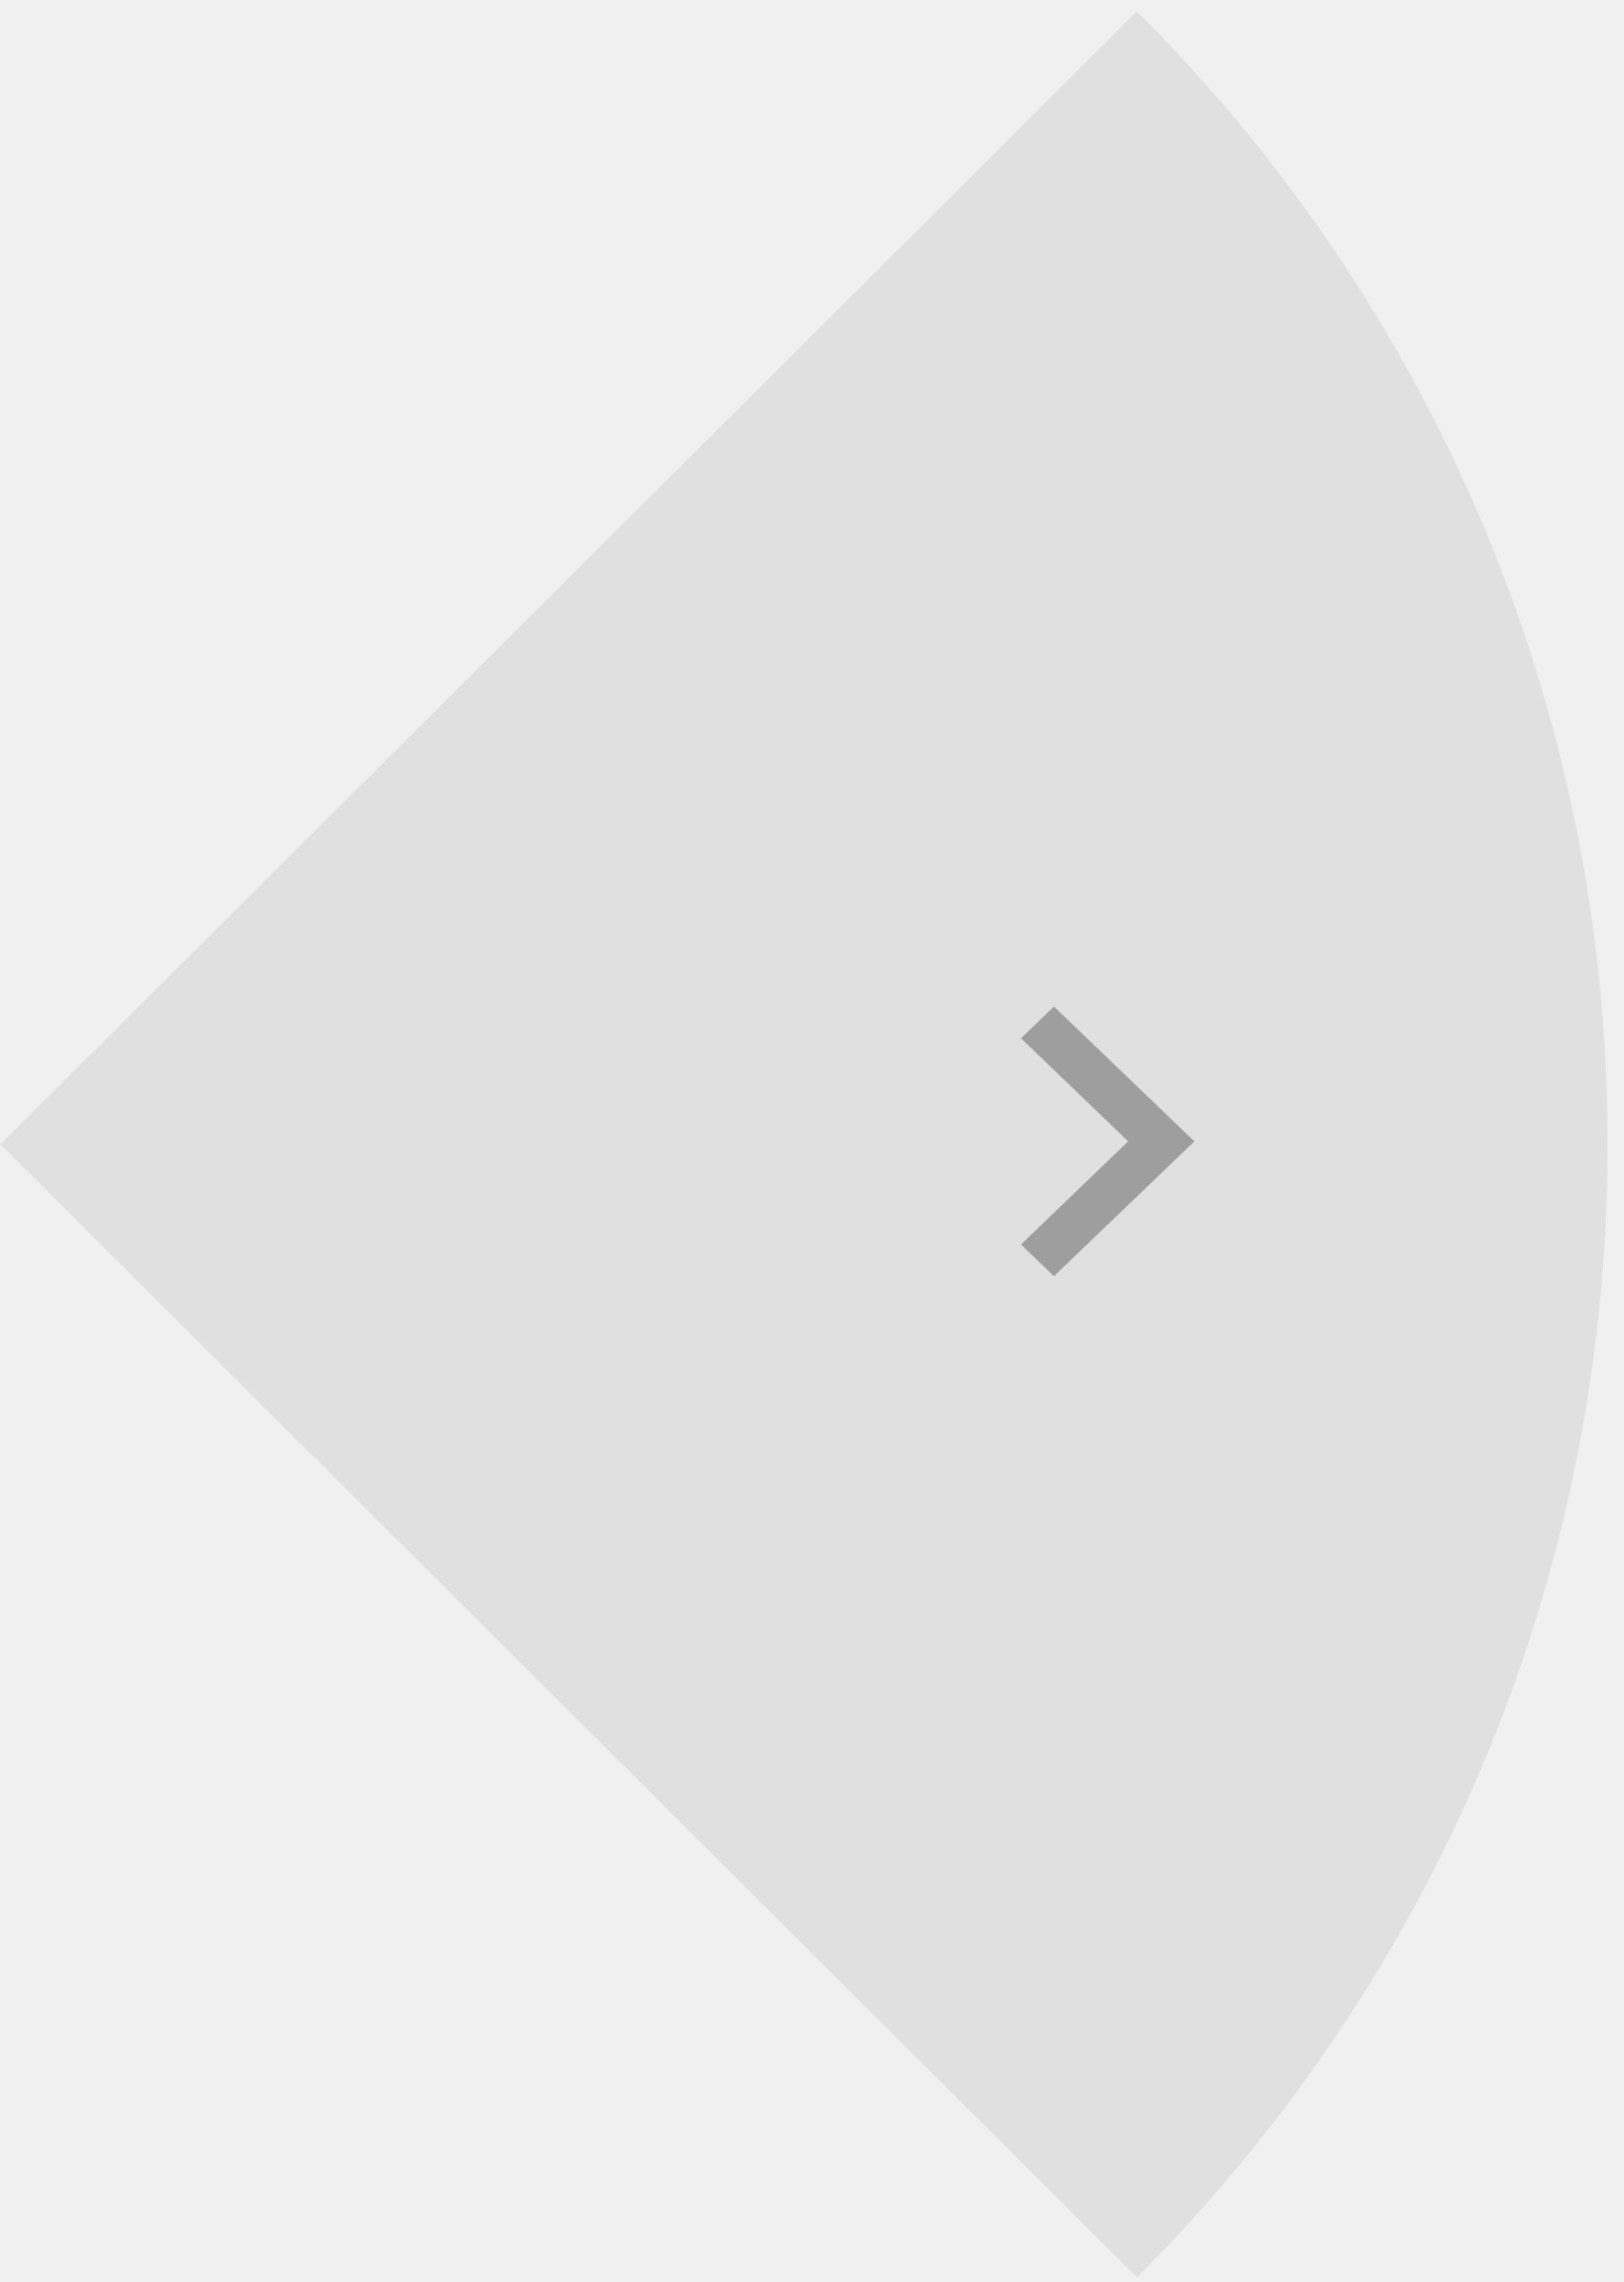
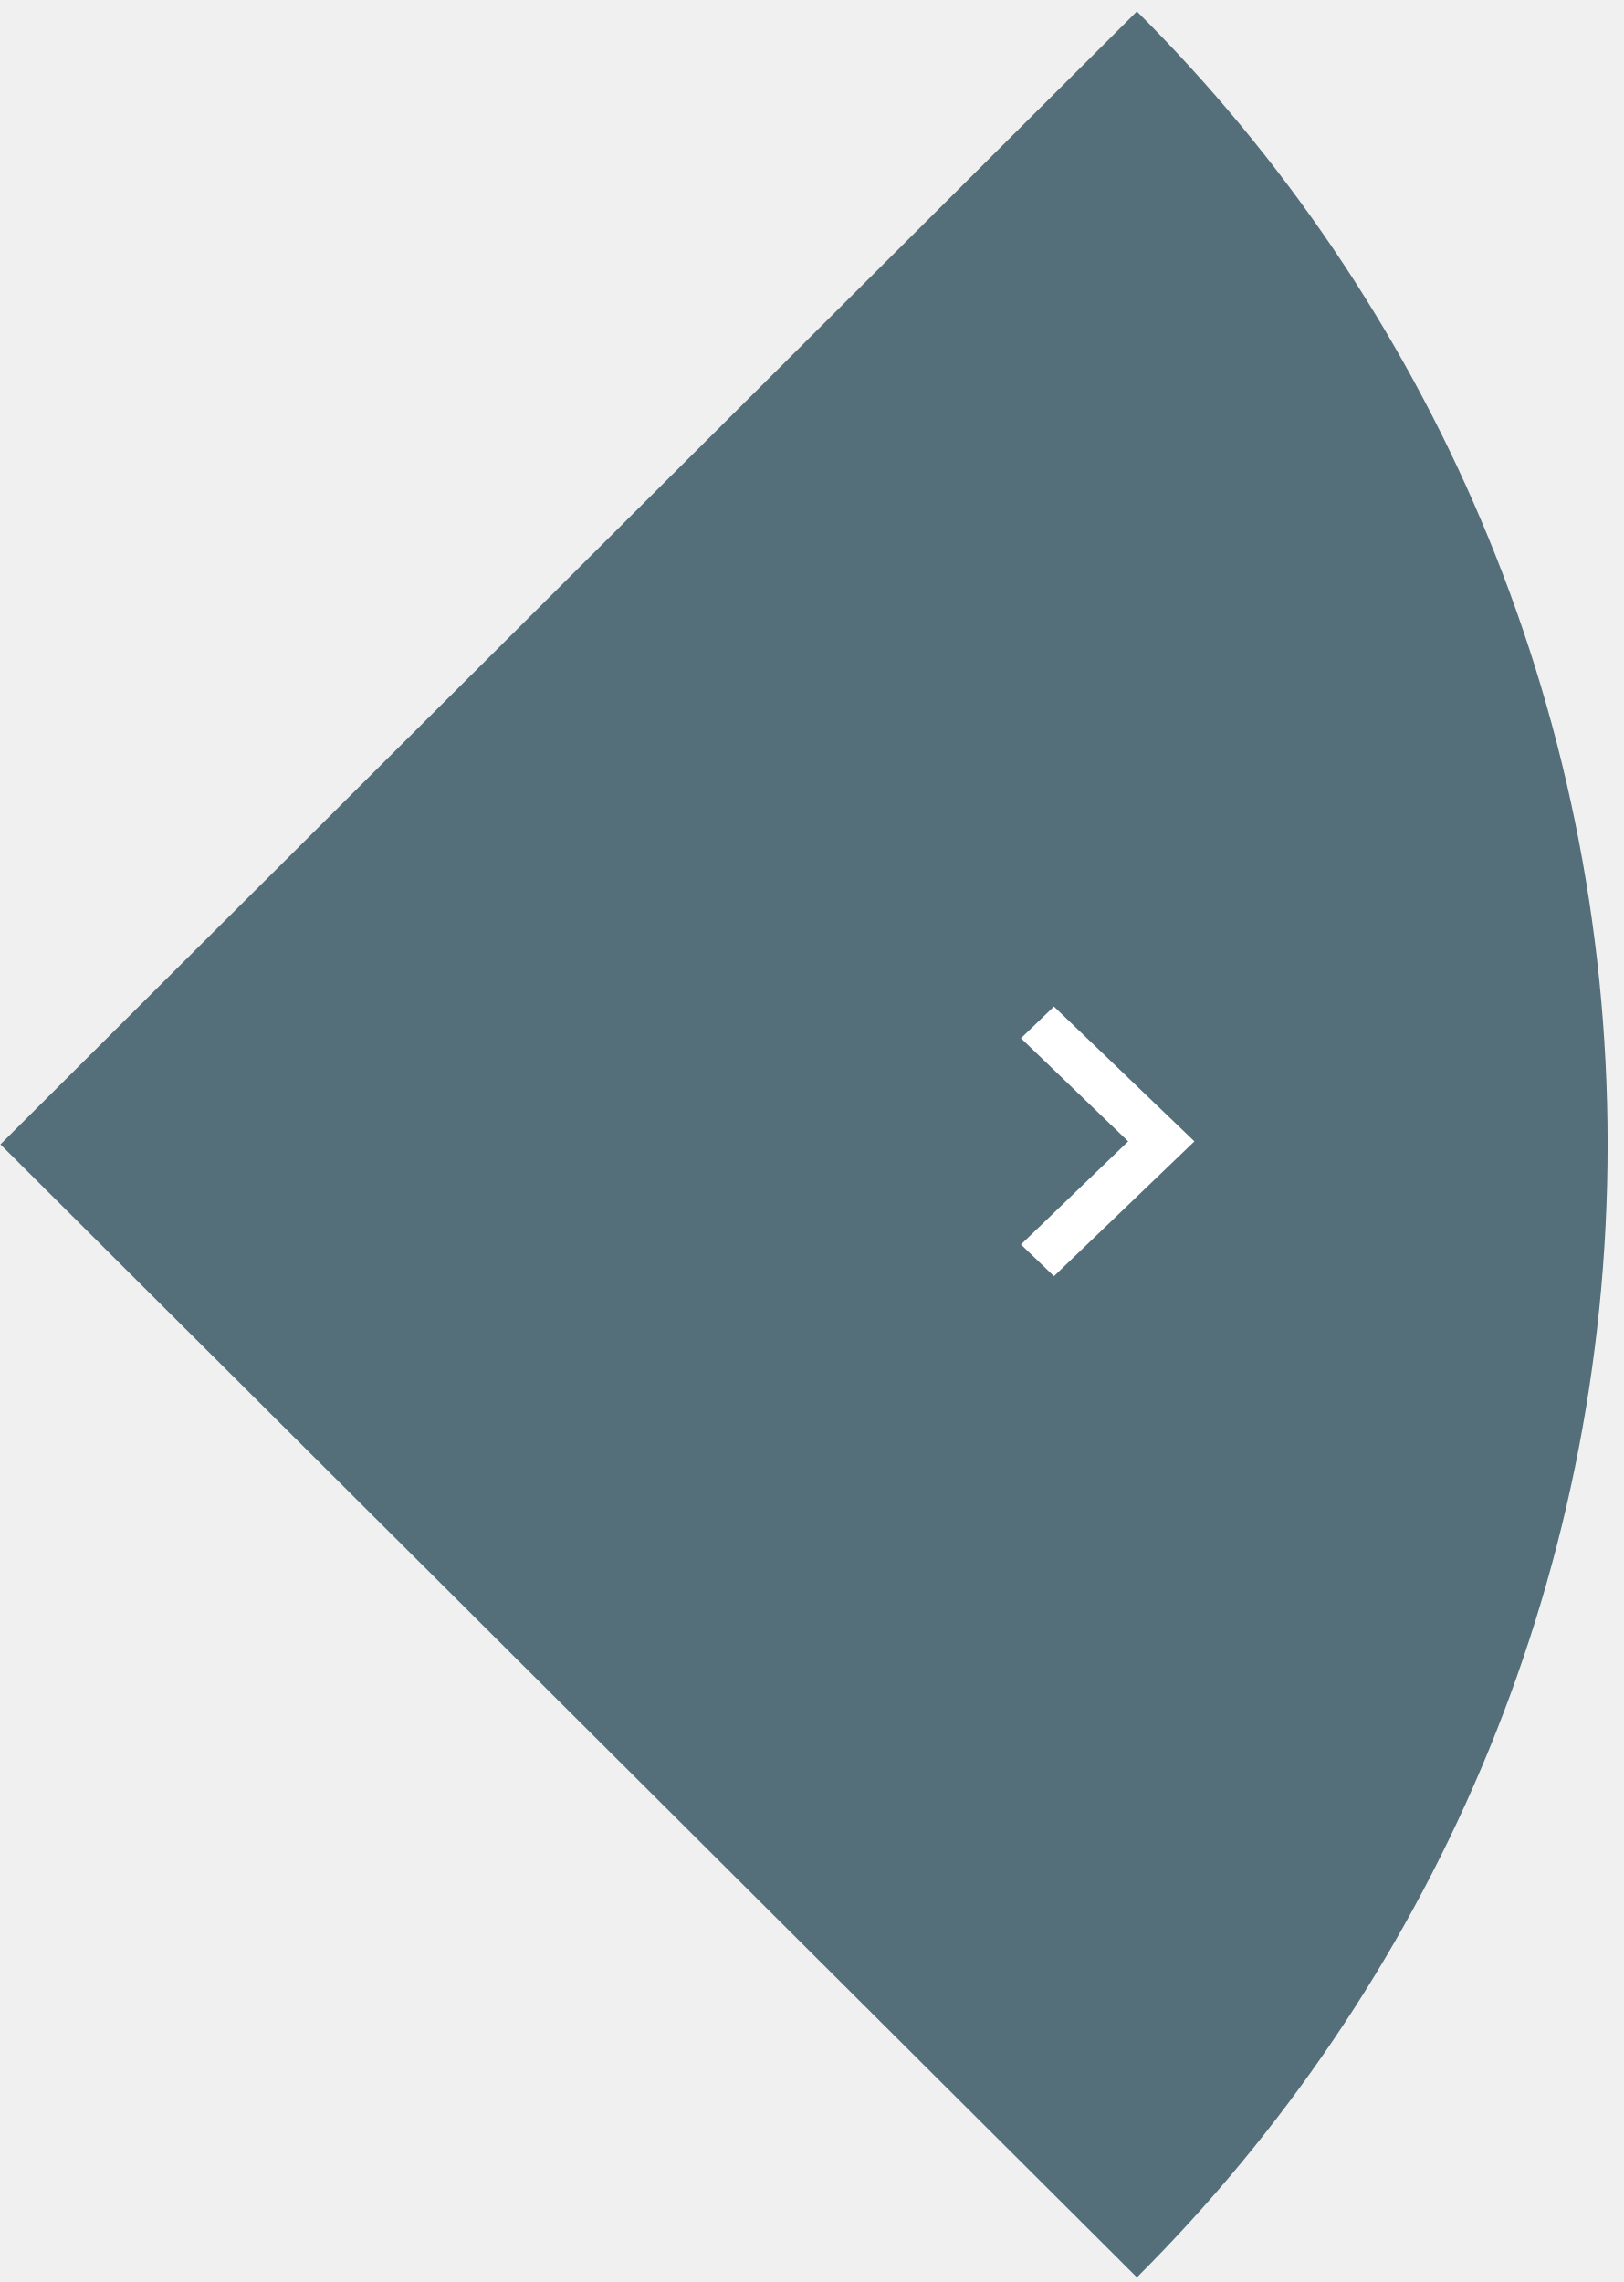
<svg xmlns="http://www.w3.org/2000/svg" width="101px" height="142px" viewBox="0 0 101 142" version="1.1">
  <defs />
  <g id="Page-1" stroke="none" stroke-width="1" fill="none" fill-rule="evenodd">
    <g id="Artboard-1">
      <g id="Fill-2-Copy-+-ic_keyboard_arrow_right_white_24dp-copy-21" transform="translate(50.5, 71) scale(1, -1) rotate(-270) translate(-50.5, -71) translate(-20.5, 20.5)">
-         <path d="M0.289,71.684 C18.332,89.78 43.257,100.973 70.789,100.973 C98.321,100.973 123.246,89.78 141.289,71.684 L70.789,0.973 L0.289,71.684" id="Fill-2-Copy" fill="#E0E0E0" transform="translate(70.789, 50.97272) scale(1, -1) translate(-70.789, -50.97272) " />
+         <path d="M0.289,71.684 C18.332,89.78 43.257,100.973 70.789,100.973 C98.321,100.973 123.246,89.78 141.289,71.684 L70.789,0.973 L0.289,71.684" id="Fill-2-Copy" fill="#546e7a" transform="translate(70.789, 50.97272) scale(1, -1) translate(-70.789, -50.97272) " />
        <g id="ic_keyboard_arrow_right_white_24dp-copy-21" transform="translate(70.85, 32.48636) rotate(-90) translate(-70.85, -32.48636) translate(53.35, 15.48636)">
-           <path d="M12.511,23.545 L19.182,17.127 L12.511,10.709 L14.565,8.738 L23.304,17.127 L14.565,25.517 L12.511,23.545 Z" id="Shape" fill="#9E9E9E" />
+           <path d="M12.511,23.545 L19.182,17.127 L12.511,10.709 L14.565,8.738 L23.304,17.127 L14.565,25.517 L12.511,23.545 Z" id="Shape" fill="#FFFFFF" />
          <path d="M0,0.349 L34.955,0.349 L34.955,33.906 L0,33.906 L0,0.349 Z" id="Shape" />
        </g>
      </g>
    </g>
  </g>
</svg>
